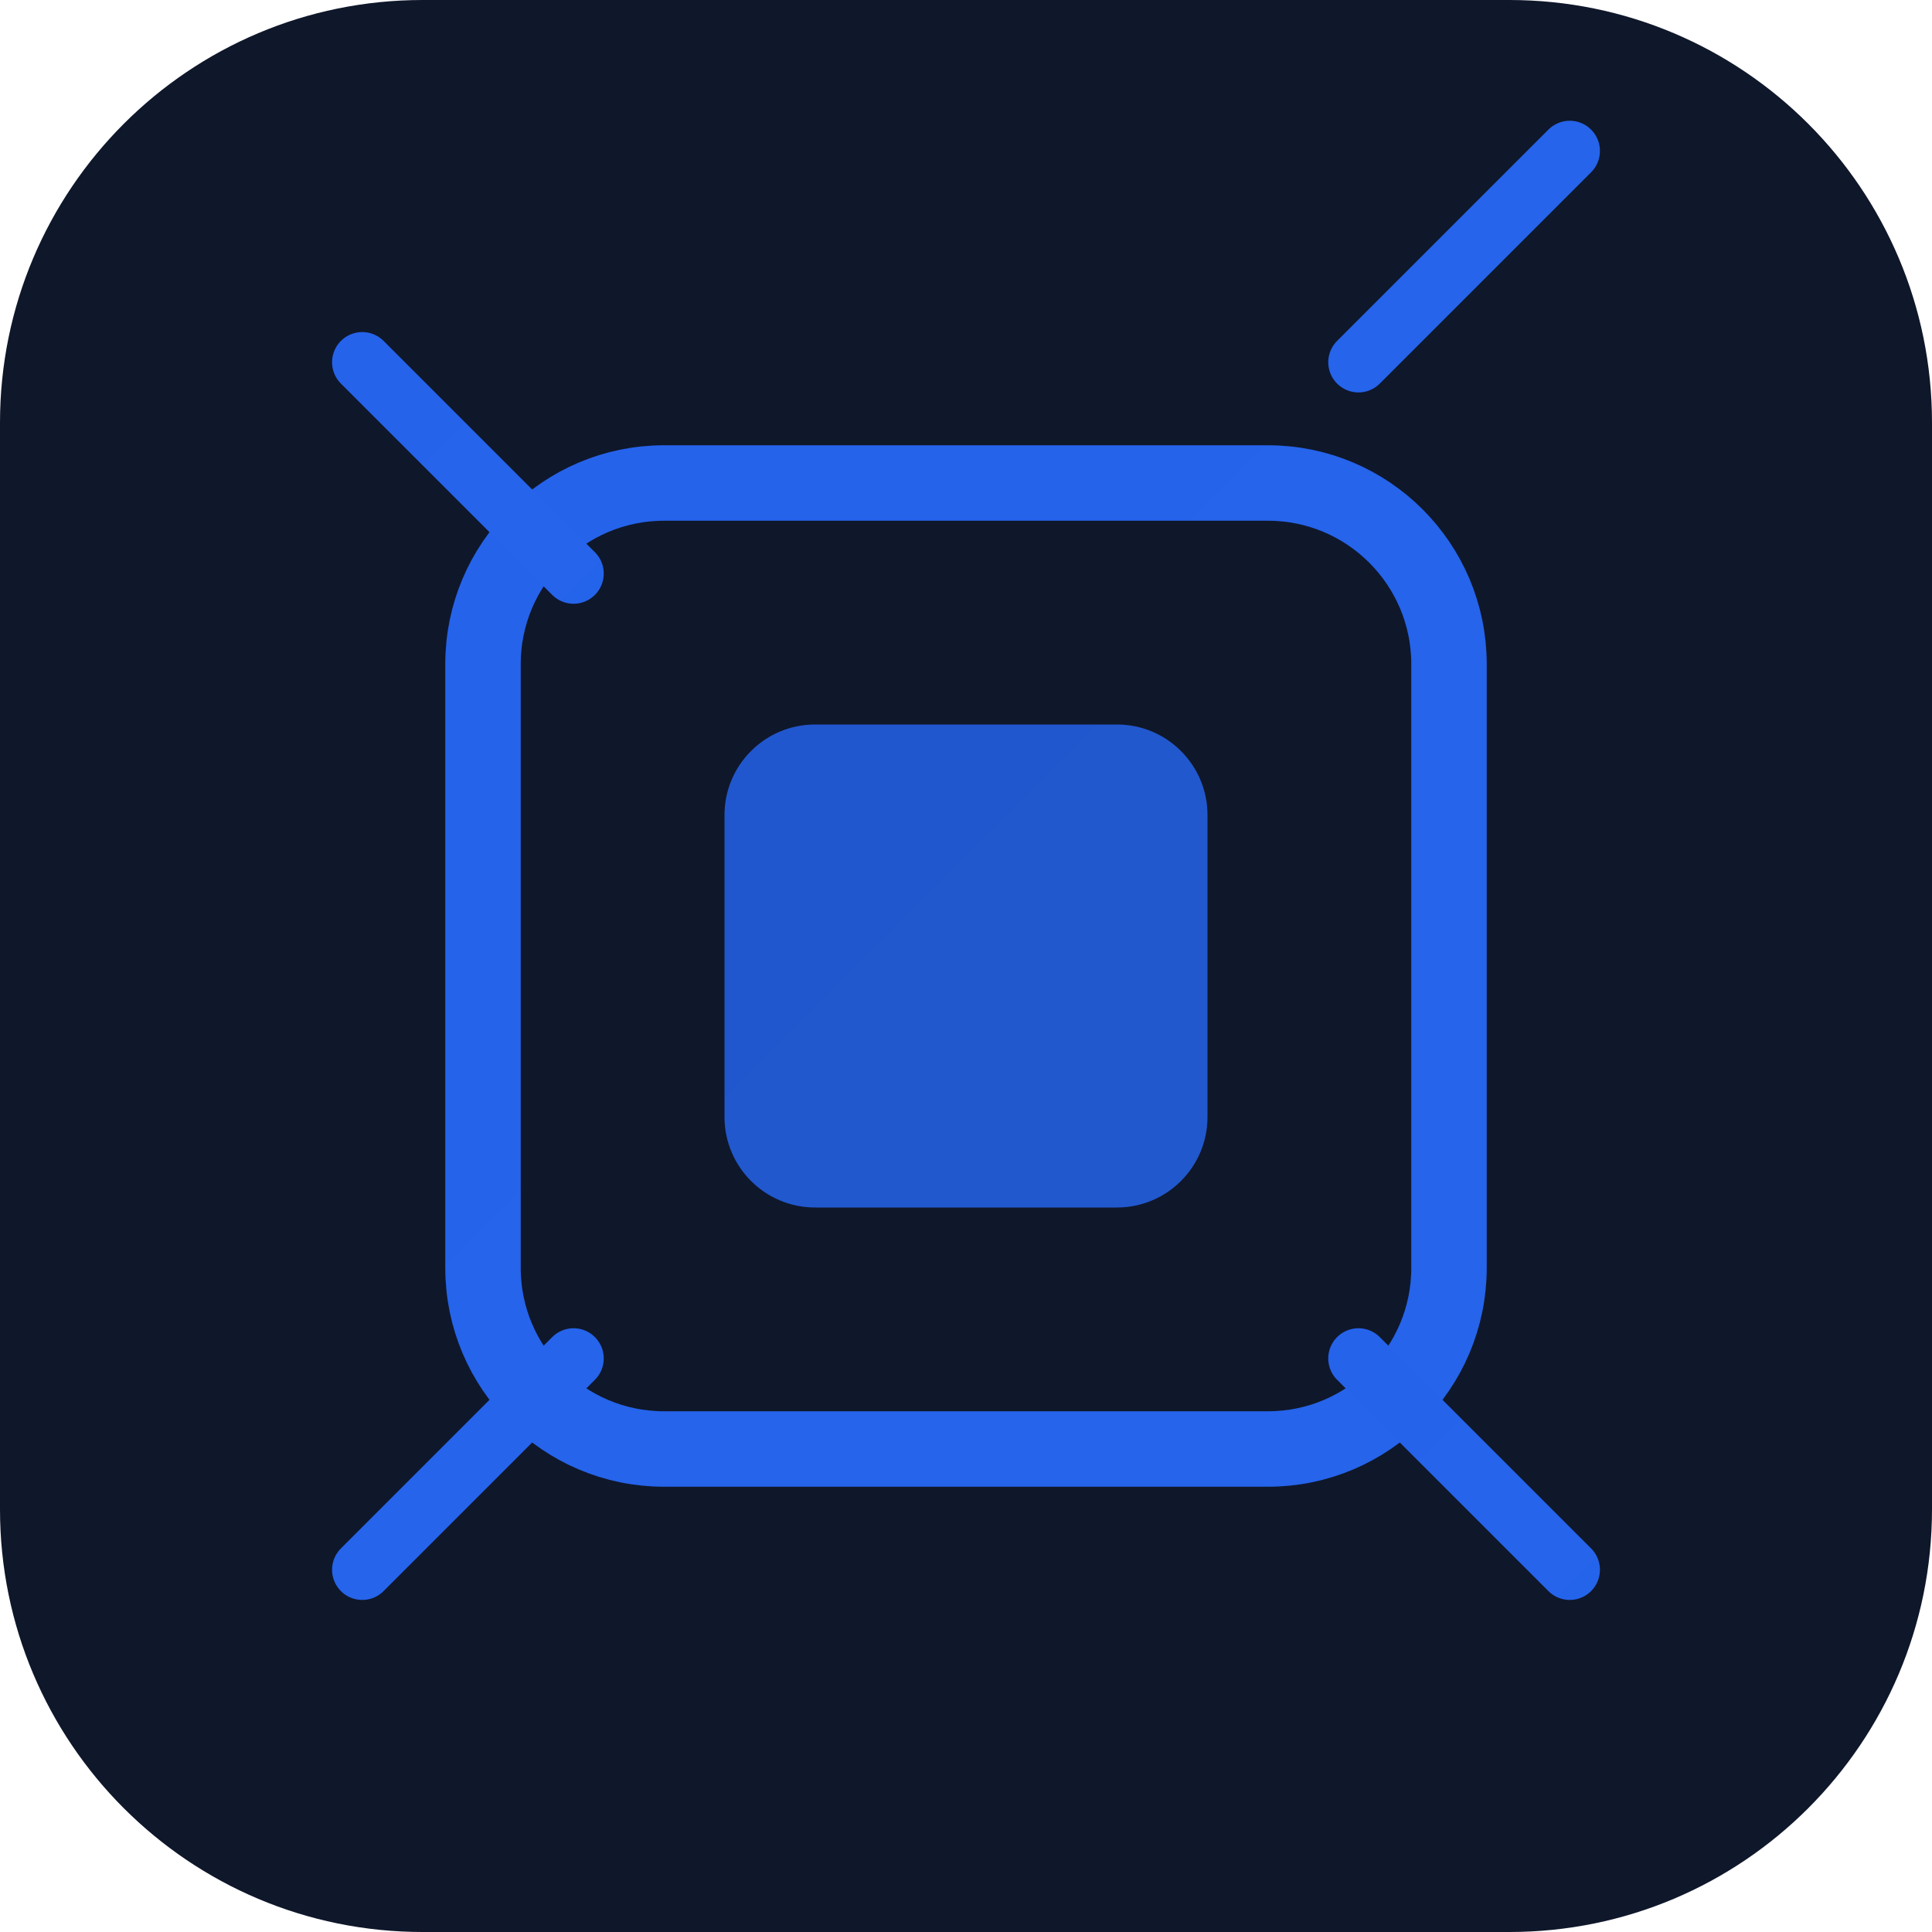
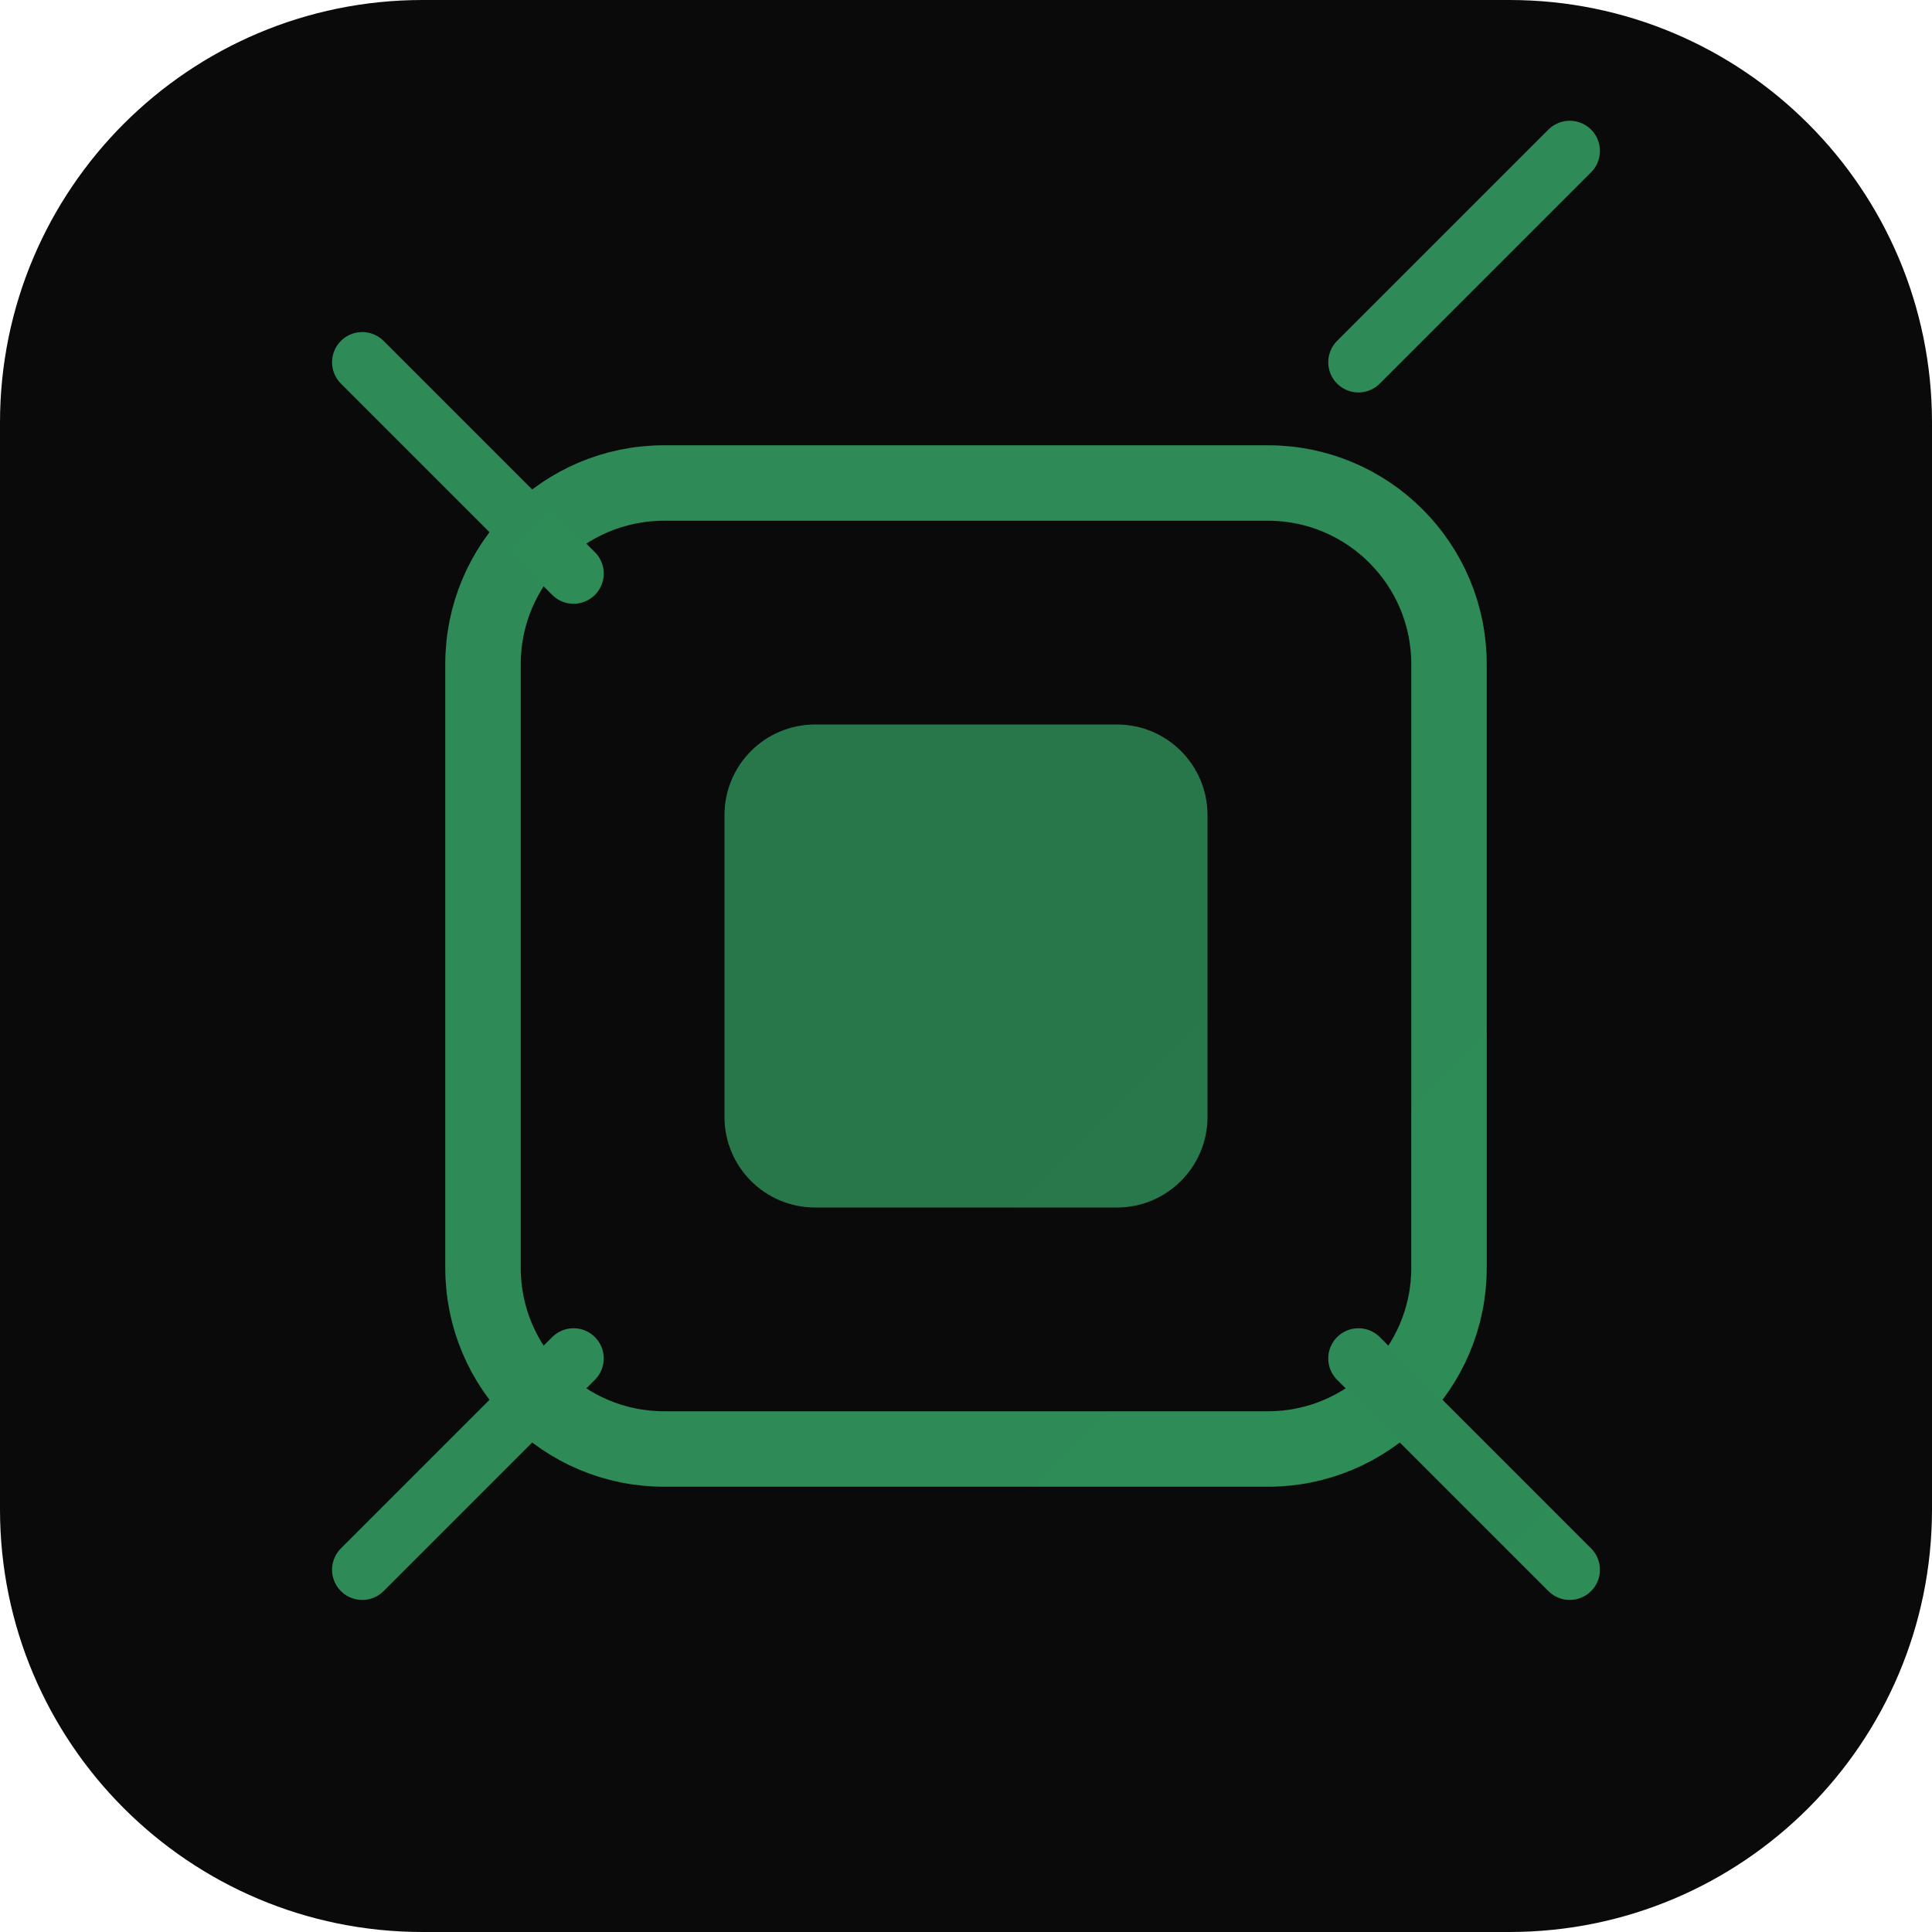
<svg xmlns="http://www.w3.org/2000/svg" viewBox="0 0 64 64" fill="none">
  <defs>
    <linearGradient id="g" x1="0" y1="0" x2="64" y2="64">
-       <stop offset="0%" stop-color="#2563EB" />
-       <stop offset="100%" stop-color="#06B6D4" />
+       <stop offset="0%" stop-color="#2E8B57" />
+       <stop offset="100%" stop-color="#3CB371" />
    </linearGradient>
  </defs>
-   <rect width="64" height="64" rx="14" fill="#0F172A" />
+   <rect width="64" height="64" rx="14" fill="#0A0A0A" />
  <rect x="16" y="16" width="32" height="32" rx="6" stroke="url(#g)" stroke-width="2.5" />
  <rect x="24" y="24" width="16" height="16" rx="3" fill="url(#g)" opacity="0.85" />
  <line x1="32" y1="6" x2="32" y2="16" stroke="url(#g)" stroke-width="2.5" stroke-linecap="round" />
  <line x1="32" y1="48" x2="32" y2="58" stroke="url(#g)" stroke-width="2.5" stroke-linecap="round" />
  <line x1="6" y1="32" x2="16" y2="32" stroke="url(#g)" stroke-width="2.5" stroke-linecap="round" />
  <line x1="48" y1="32" x2="58" y2="32" stroke="url(#g)" stroke-width="2.5" stroke-linecap="round" />
  <line x1="12" y1="12" x2="19" y2="19" stroke="url(#g)" stroke-width="2" stroke-linecap="round" />
  <line x1="45" y1="12" x2="52" y2="5" stroke="url(#g)" stroke-width="2" stroke-linecap="round" />
  <line x1="12" y1="52" x2="19" y2="45" stroke="url(#g)" stroke-width="2" stroke-linecap="round" />
  <line x1="45" y1="45" x2="52" y2="52" stroke="url(#g)" stroke-width="2" stroke-linecap="round" />
</svg>
